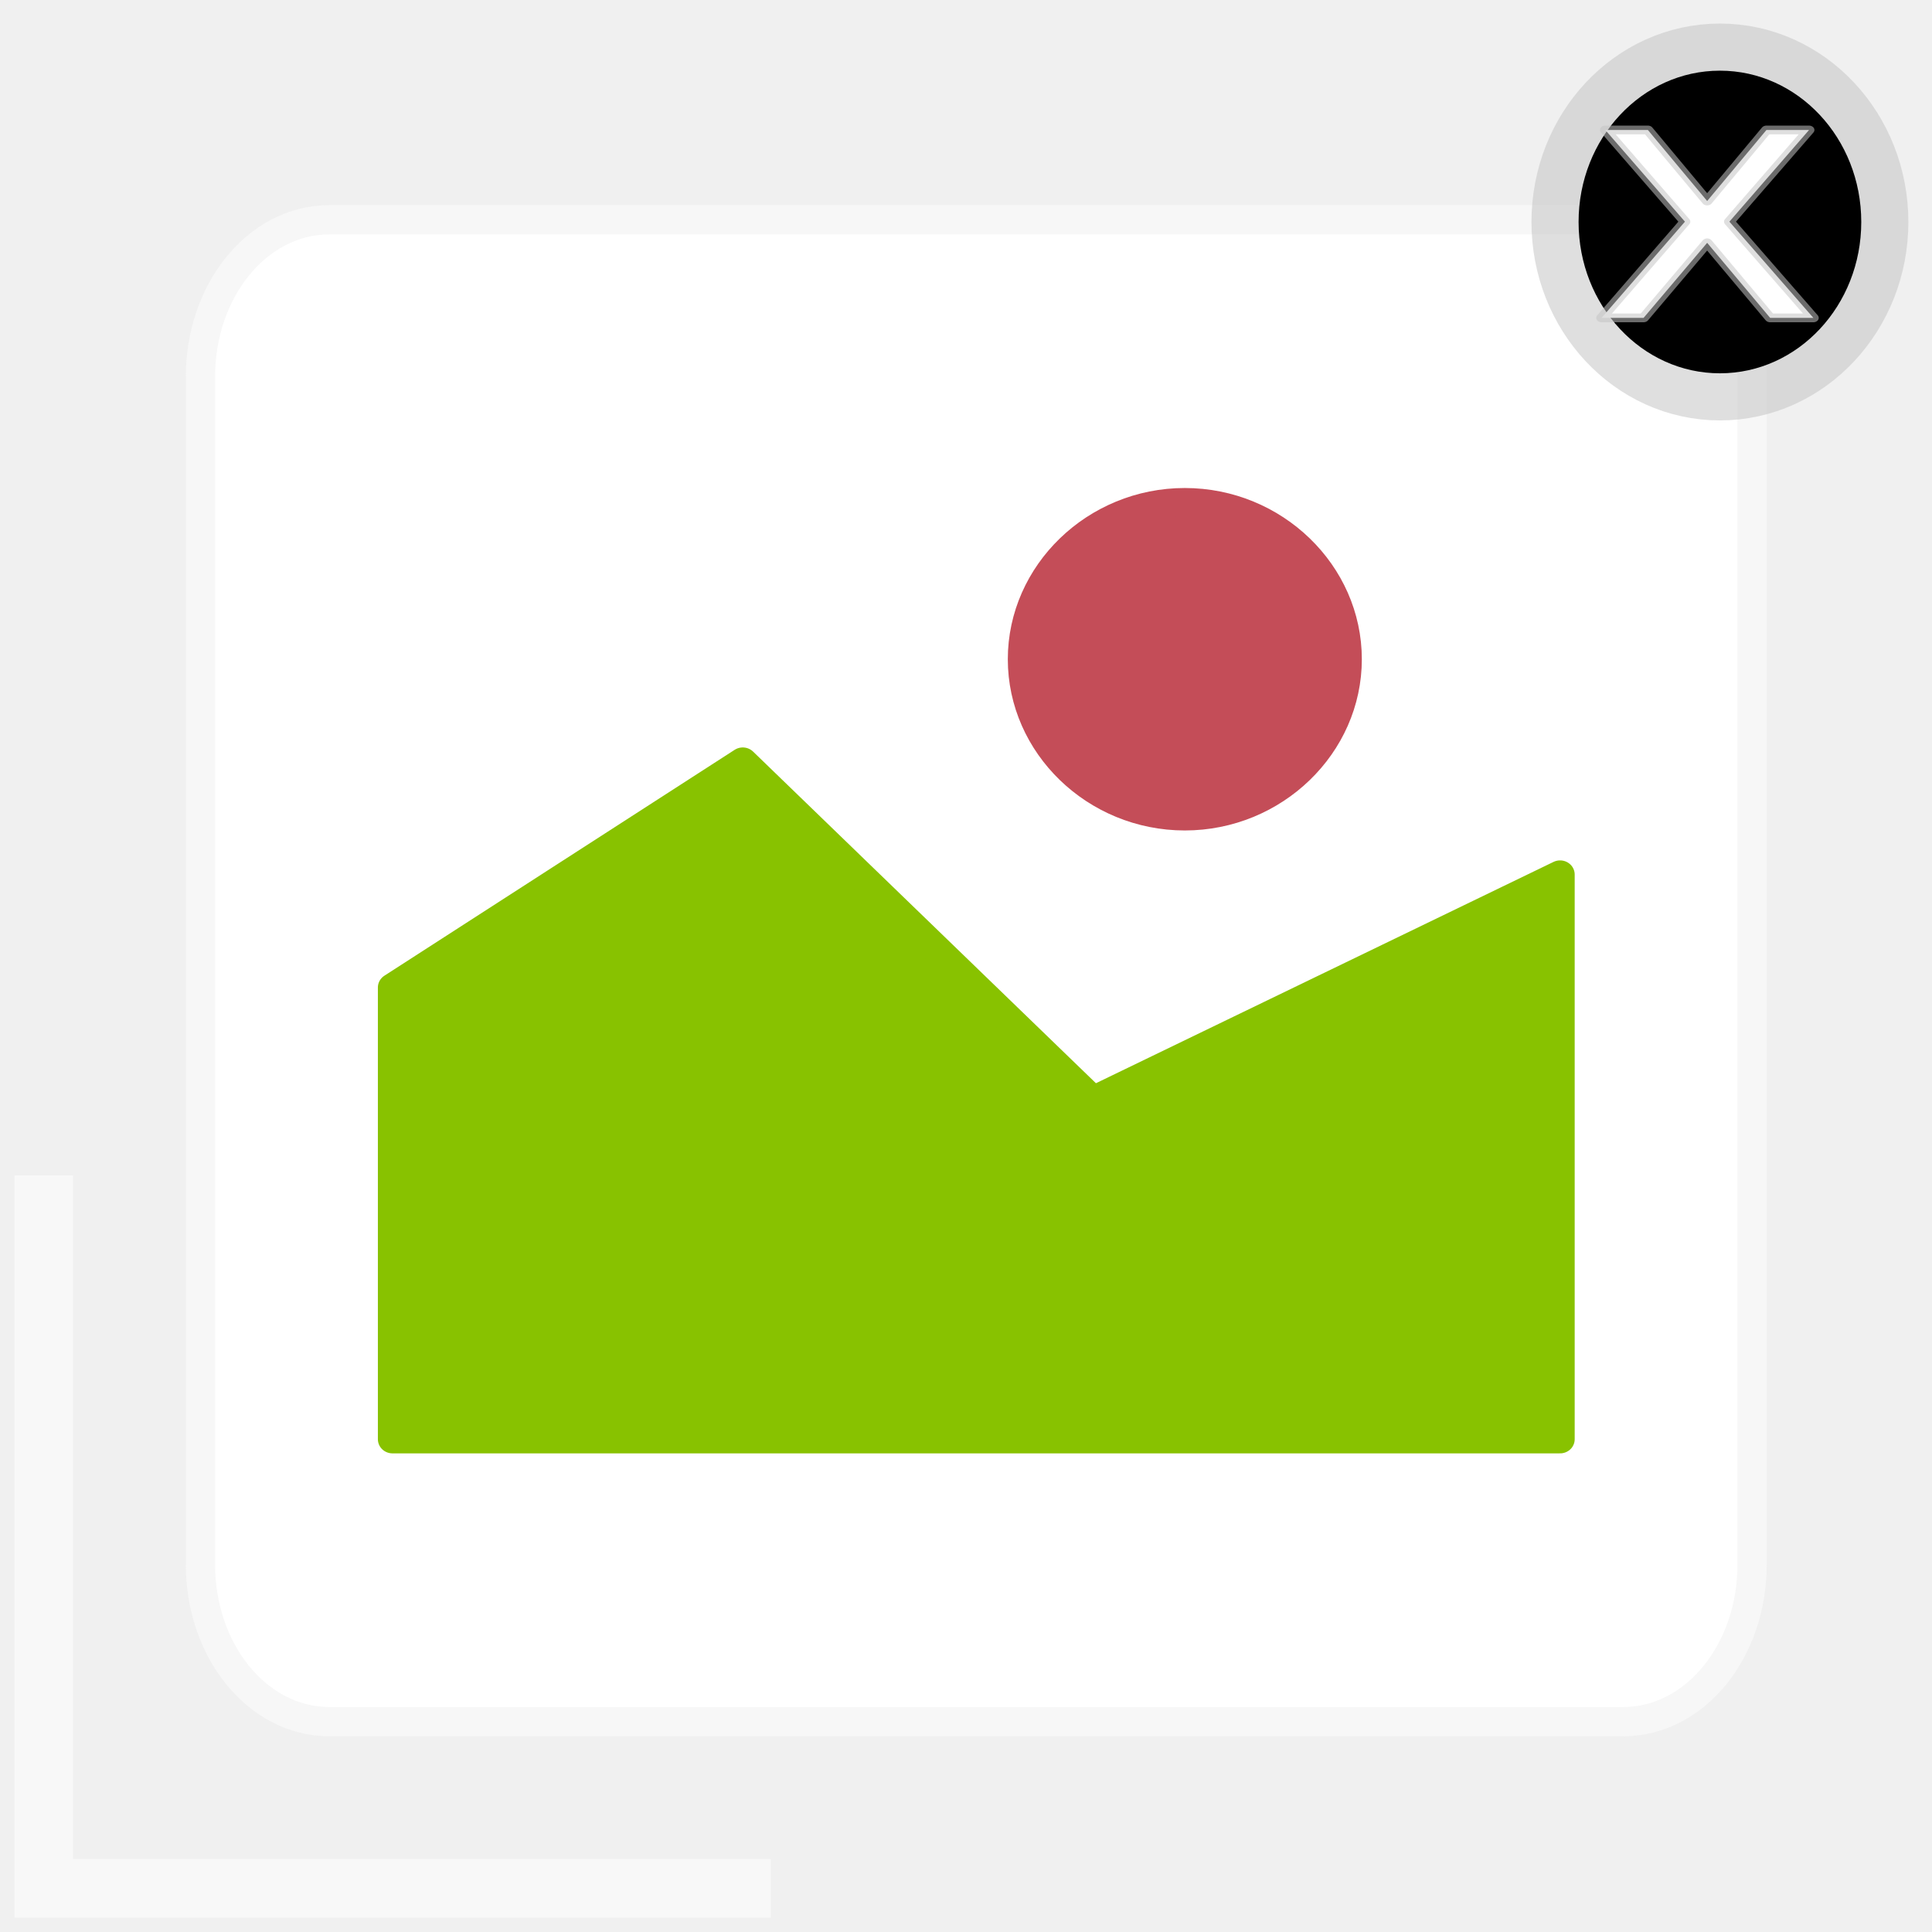
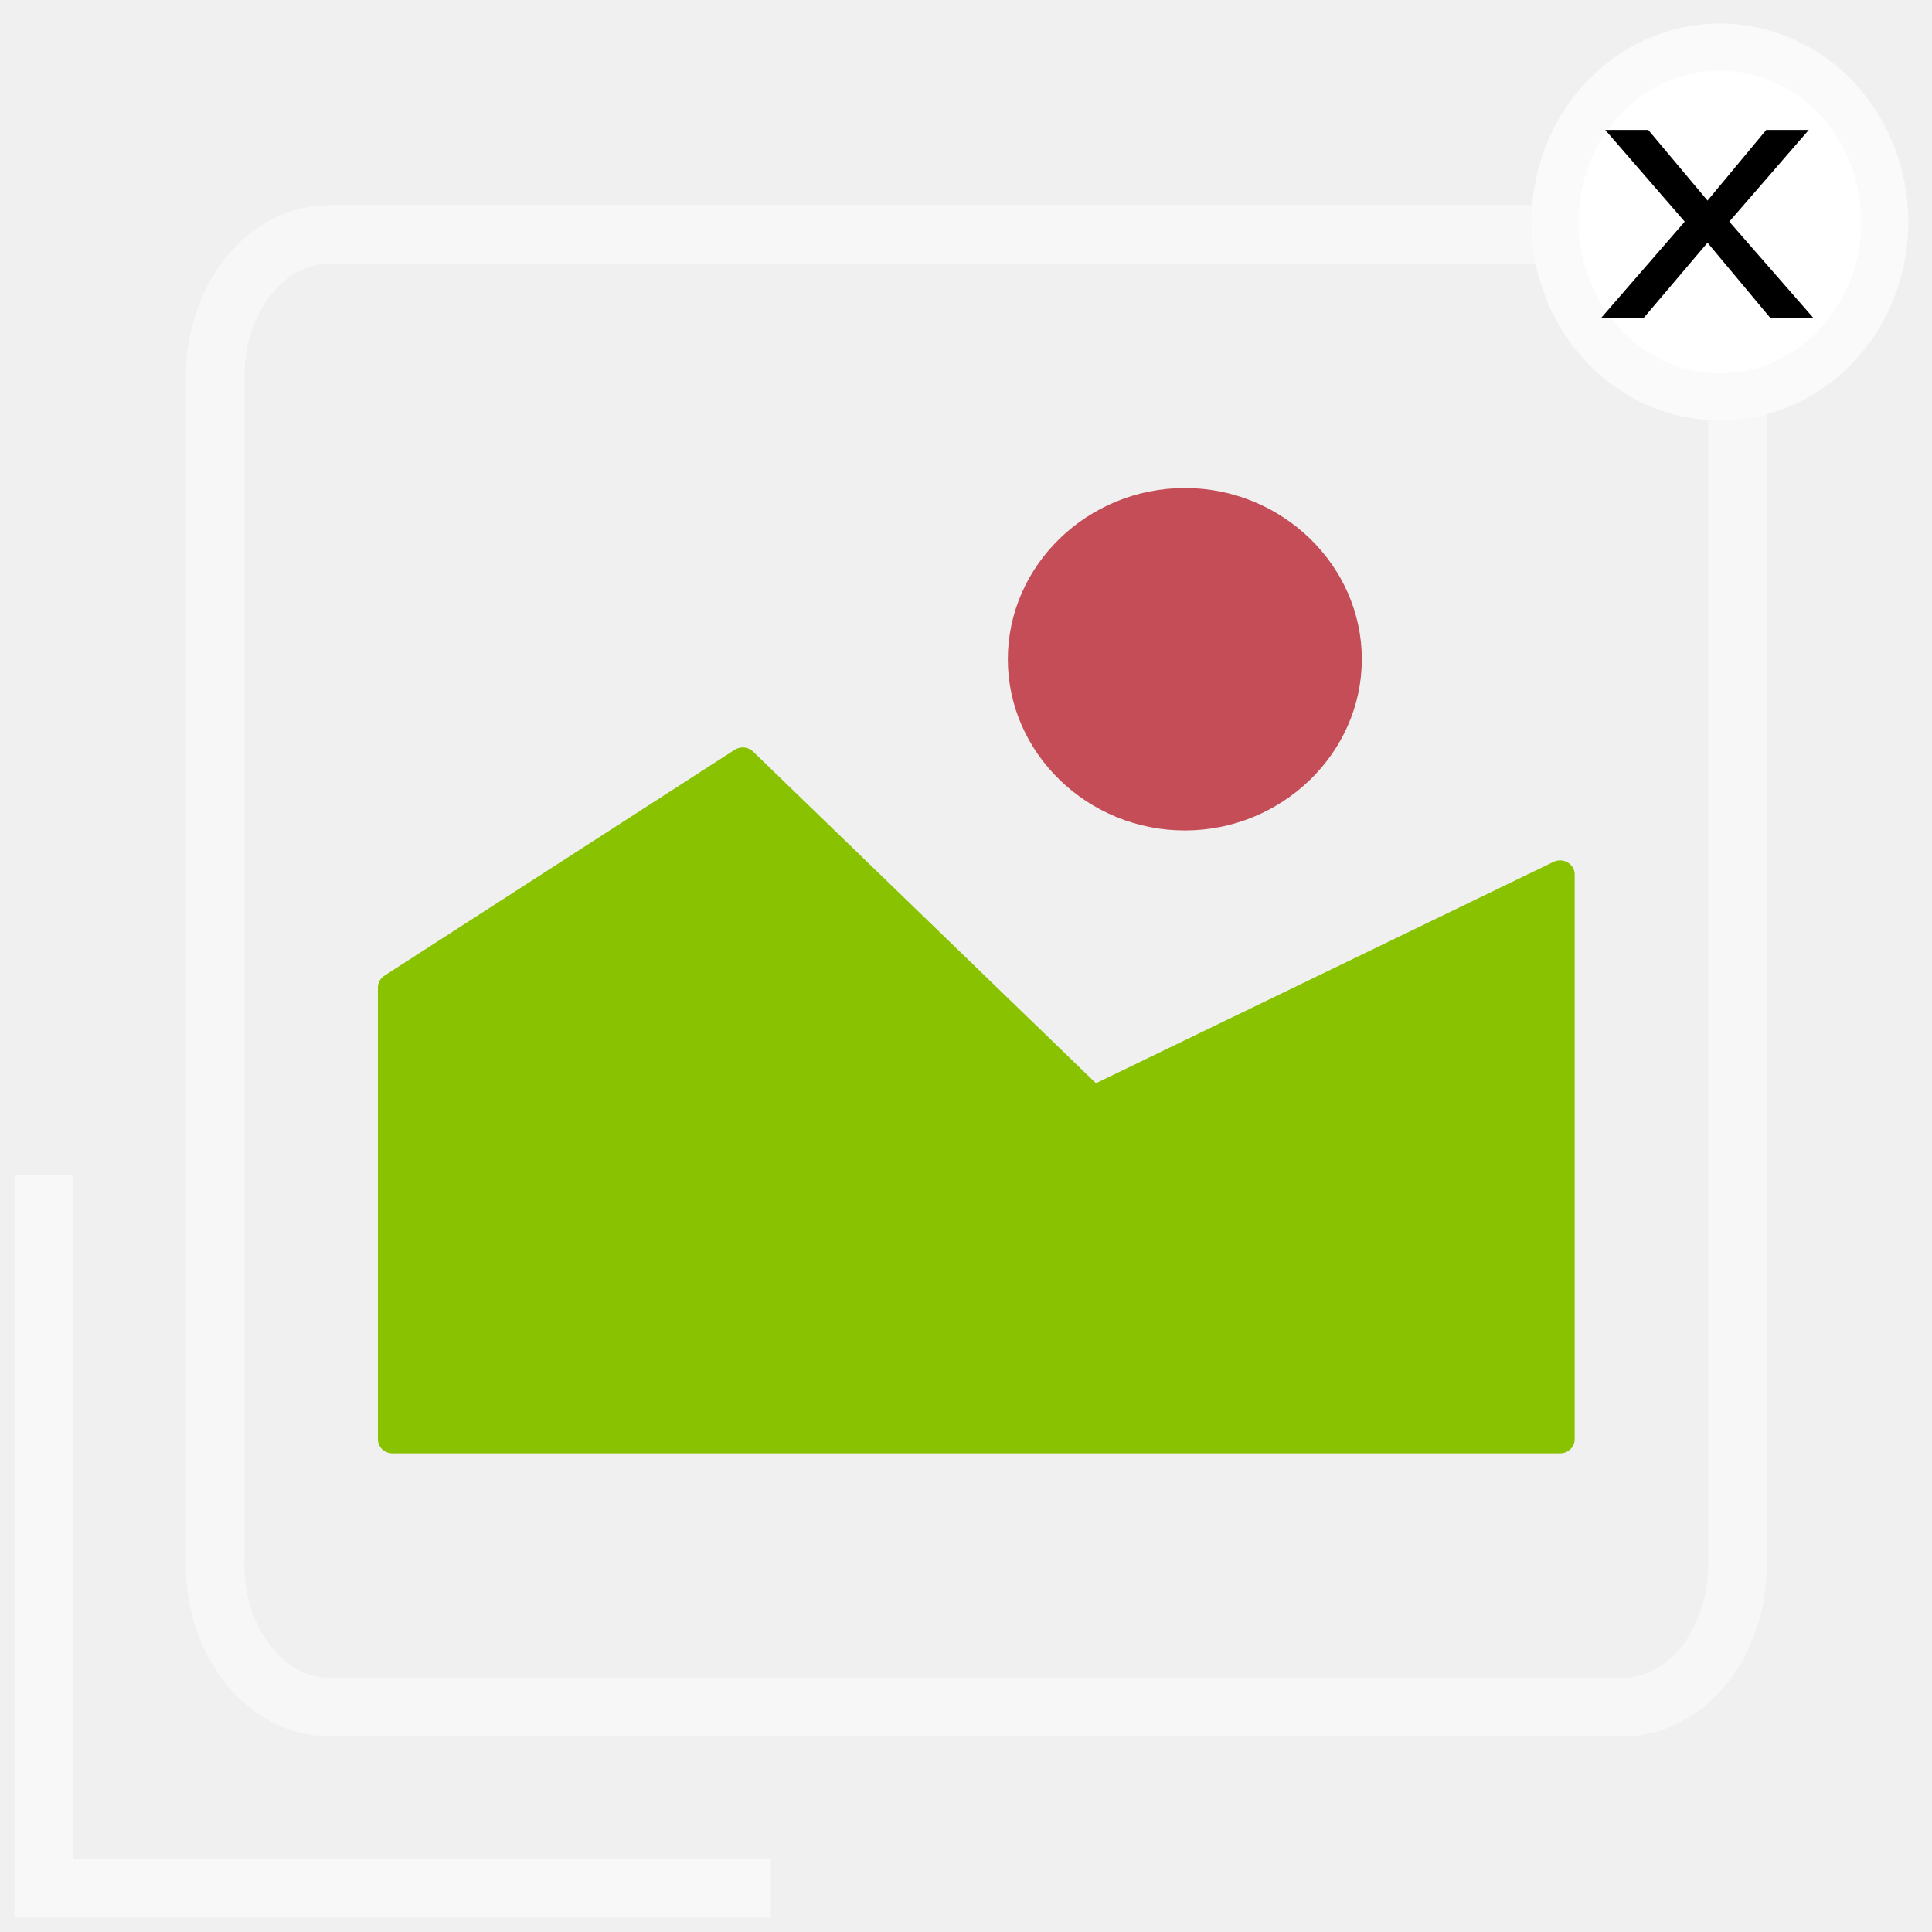
- <svg xmlns="http://www.w3.org/2000/svg" clip-rule="evenodd" fill-rule="evenodd" stroke-linejoin="round" stroke-miterlimit="2" viewBox="0 0 66 66" version="1.1" id="svg859">
-   <defs id="defs863" />
-   <rect style="opacity:1;fill:#ffffff;fill-opacity:1;stroke:#fcfcfc;stroke-width:2;stroke-linejoin:miter;stroke-miterlimit:4;stroke-dasharray:none;stroke-opacity:0.518;paint-order:stroke fill markers" id="rect889" width="52.006" height="50.307" x="7.348" y="8.007" ry="4.862" rx="3.9" />
+ <svg xmlns="http://www.w3.org/2000/svg" xmlns:xlink="http://www.w3.org/1999/xlink" clip-rule="evenodd" fill-rule="evenodd" stroke-linejoin="round" stroke-miterlimit="2" viewBox="0 0 66 66" version="1.1" id="svg859">
+   <defs id="defs863">
+     <linearGradient id="linearGradient835">
+       <stop style="stop-color:#000000;stop-opacity:1;" offset="0" id="stop831" />
+       <stop style="stop-color:#000000;stop-opacity:0;" offset="1" id="stop833" />
+     </linearGradient>
+     <linearGradient xlink:href="#linearGradient835" id="linearGradient837" x1="49.386" y1="8.396" x2="56.754" y2="8.396" gradientUnits="userSpaceOnUse" />
+   </defs>
+   <rect style="opacity:1;fill:none;fill-opacity:1;stroke:#fcfcfc;stroke-width:2;stroke-linejoin:miter;stroke-miterlimit:4;stroke-dasharray:none;stroke-opacity:0.518;paint-order:stroke fill markers" id="rect889" width="52.006" height="50.307" x="7.348" y="8.007" ry="4.862" rx="3.9" />
  <g transform="matrix(0.9971874,0,0,0.964609,4.872668,6.184863)" id="g828">
    <path d="m 30.139,16.935 c 0,3.052 2.512,5.564 5.564,5.564 3.052,0 5.564,-2.512 5.564,-5.564 0,-3.052 -2.512,-5.564 -5.564,-5.564 -3.052,0 -5.564,2.512 -5.564,5.564 z" id="path2" style="fill:#c44d58;fill-rule:nonzero;stroke:#c44d58;stroke-width:1" />
    <path d="m 20.559,20.559 -12,8 v 16 h 40 v -20 l -16,8 z" id="path4" style="fill:#88c200;fill-rule:nonzero;stroke:#88c200;stroke-width:1" />
  </g>
-   <g id="g2366" transform="matrix(1.21928,0,0,1.219423,-7.907854,-6.569254)" style="stroke:#c5c5c5;stroke-opacity:0.544">
-     <ellipse ry="4.239" rx="3.96" cy="11.606" cx="54.674" id="path2341" style="opacity:1;fill:#000000;fill-opacity:1;stroke:#c5c5c5;stroke-width:2.64;stroke-linejoin:miter;stroke-miterlimit:4;stroke-dasharray:none;stroke-opacity:0.544;paint-order:stroke fill markers" />
-     <text transform="scale(1.107179,0.9031959)" id="text2361" y="15.825" x="46.182" style="font-style:normal;font-weight:normal;font-size:10.882px;line-height:1.25;font-family:sans-serif;letter-spacing:0px;word-spacing:0px;fill:#ffffff;fill-opacity:1;stroke:#c5c5c5;stroke-width:0.272;stroke-opacity:0.544" xml:space="preserve">
-       <tspan style="fill:#ffffff;fill-opacity:1;stroke-width:0.272;stroke:#c5c5c5;stroke-opacity:0.544" y="15.825" x="46.182" id="tspan2359">x</tspan>
-     </text>
-   </g>
+   <ellipse style="opacity:1;fill:#ffffff;fill-opacity:1;stroke:#fafafa;stroke-width:3.219;stroke-linejoin:miter;stroke-miterlimit:4;stroke-dasharray:none;stroke-opacity:1;paint-order:stroke fill markers" id="path2341" cx="58.755" cy="7.583" rx="4.828" ry="5.17" />
+   <text xml:space="preserve" style="font-style:normal;font-weight:normal;font-size:13.269px;line-height:1.25;font-family:sans-serif;letter-spacing:0px;word-spacing:0px;fill:#000000;fill-opacity:1;stroke:#c5c5c5;stroke-width:0.332;stroke-opacity:0;" x="49.17" y="12.024" id="text2361" transform="scale(1.107115,0.9032487)">
+     <tspan id="tspan2359" x="49.17" y="12.024" style="fill:#000000;fill-opacity:1;stroke:#c5c5c5;stroke-width:0.332;stroke-opacity:0;">x</tspan>
+   </text>
  <path style="fill:none;stroke:#ffffff;stroke-width:2;stroke-linecap:butt;stroke-linejoin:miter;stroke-opacity:0.544;stroke-miterlimit:2;stroke-dasharray:none" d="m 1.496,40.153 v 24.355 H 26.33" id="path2368" />
</svg>
